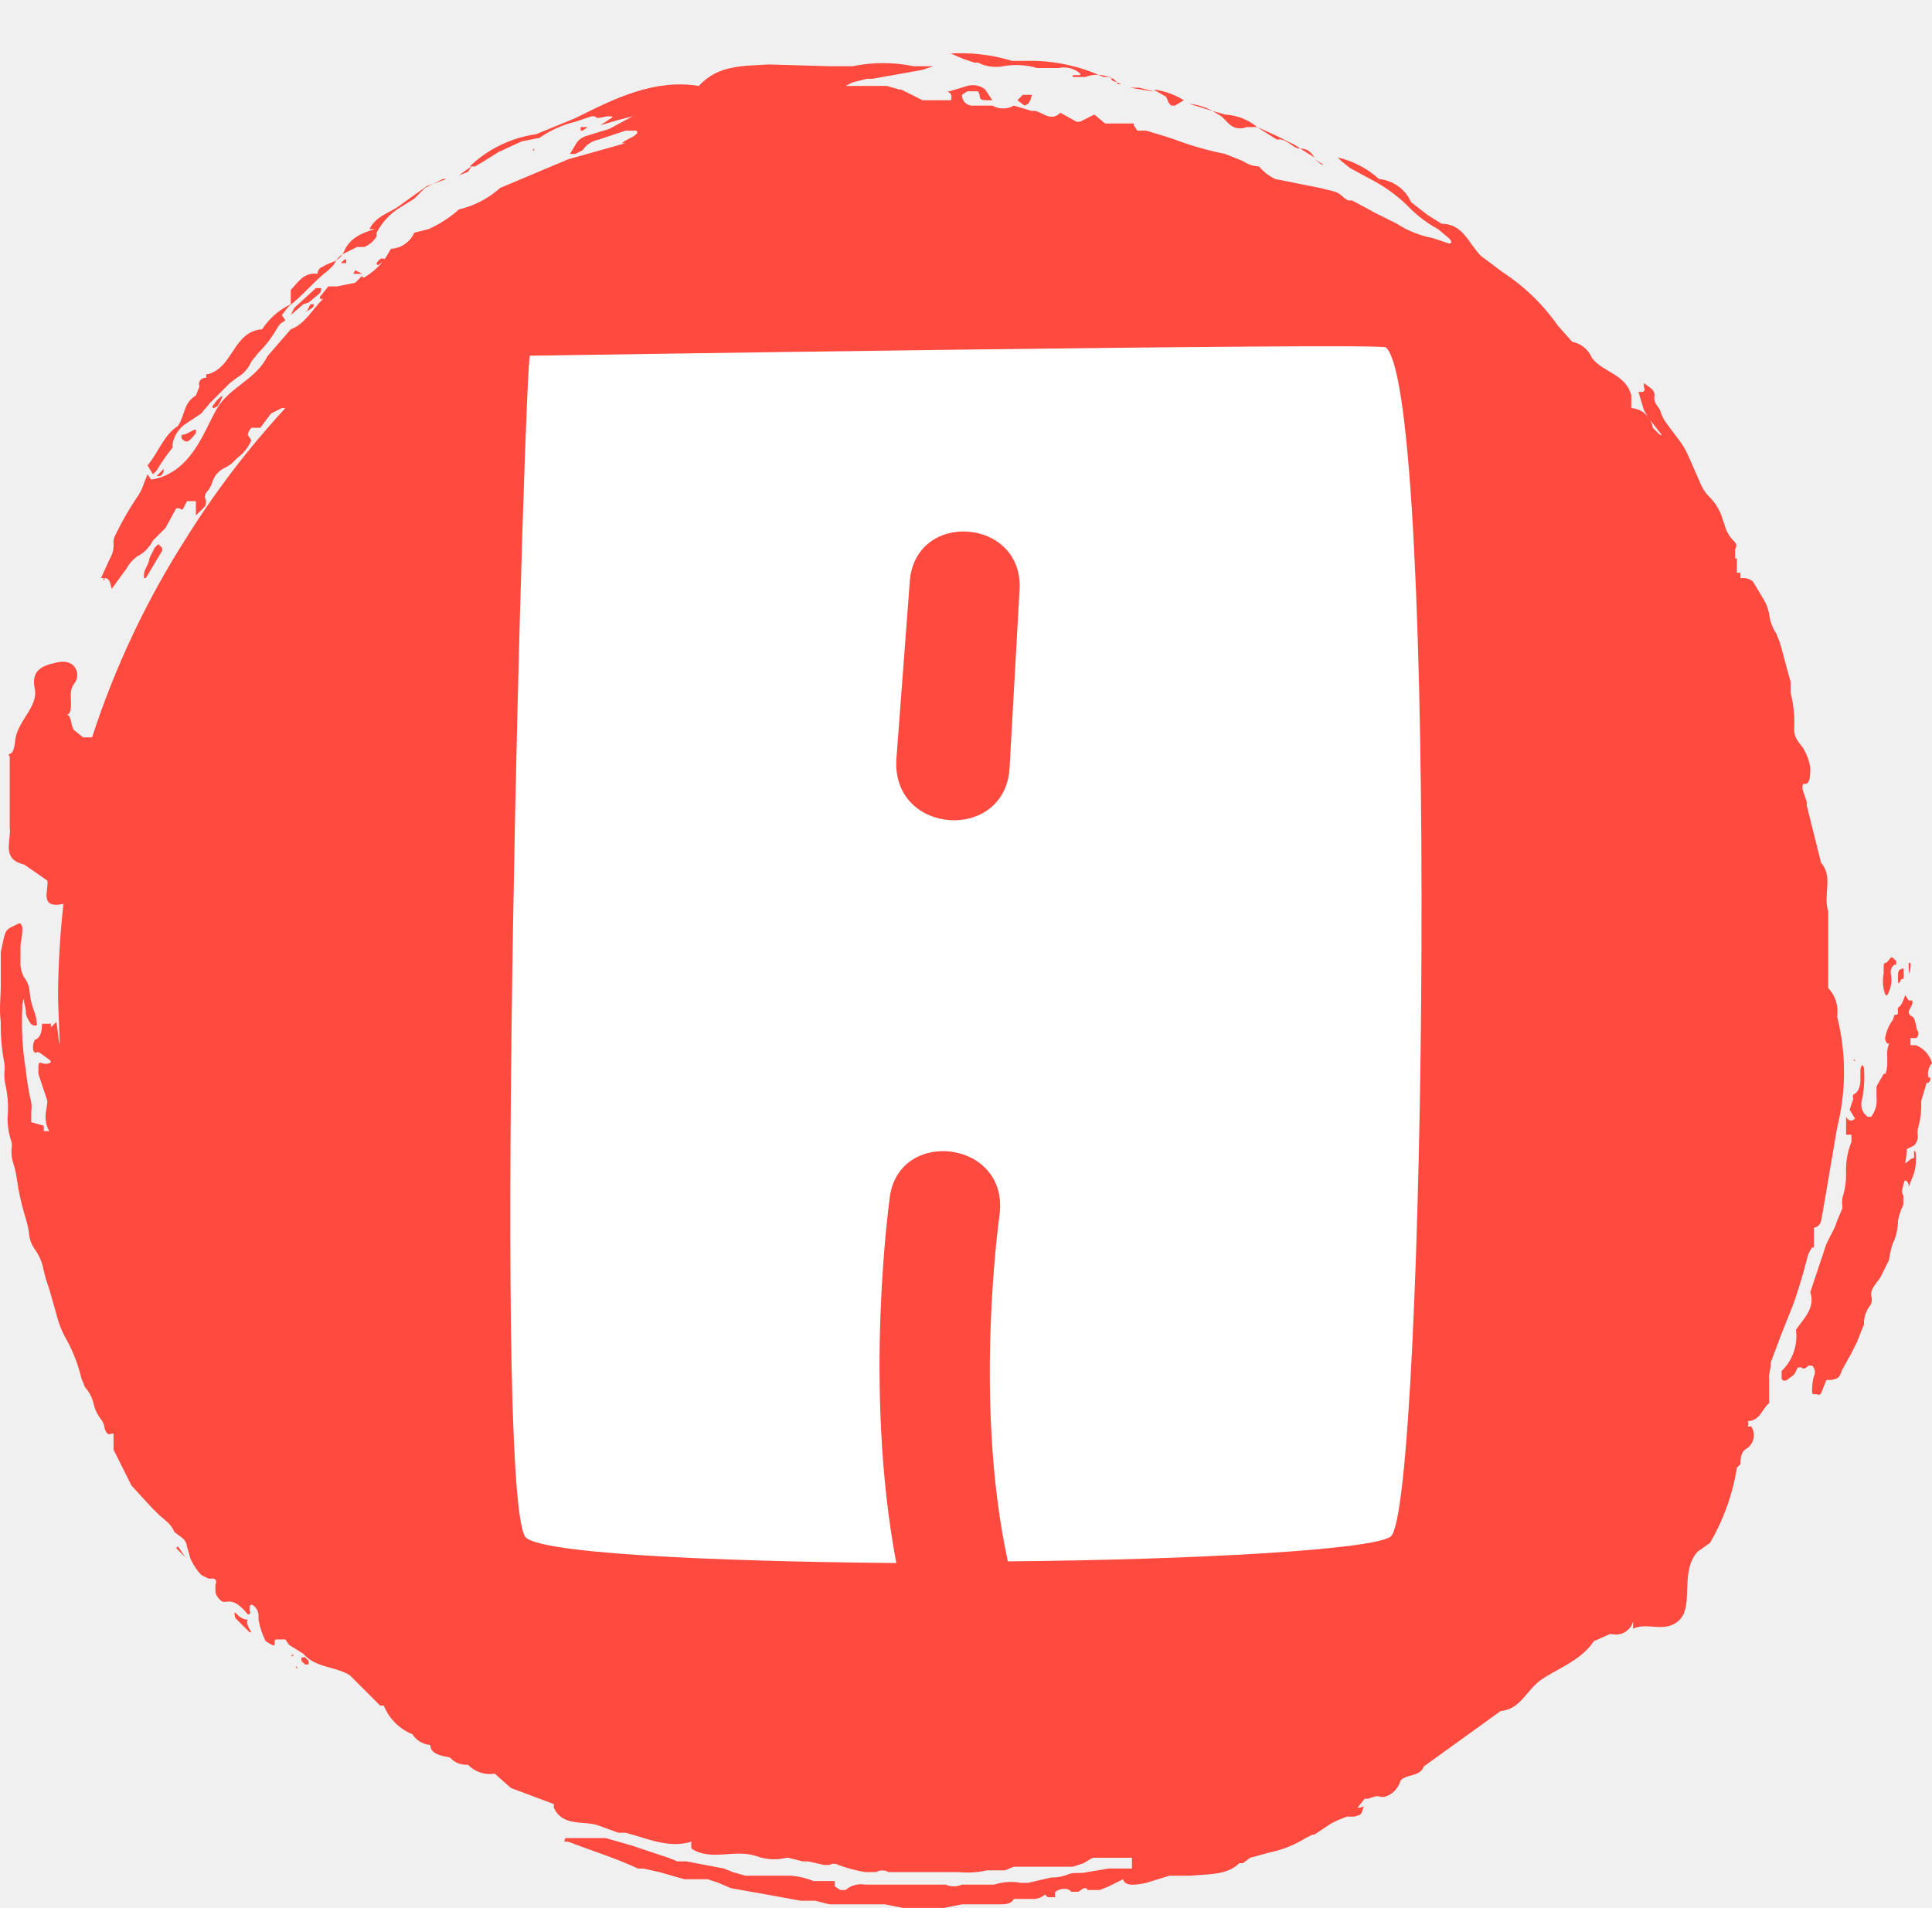
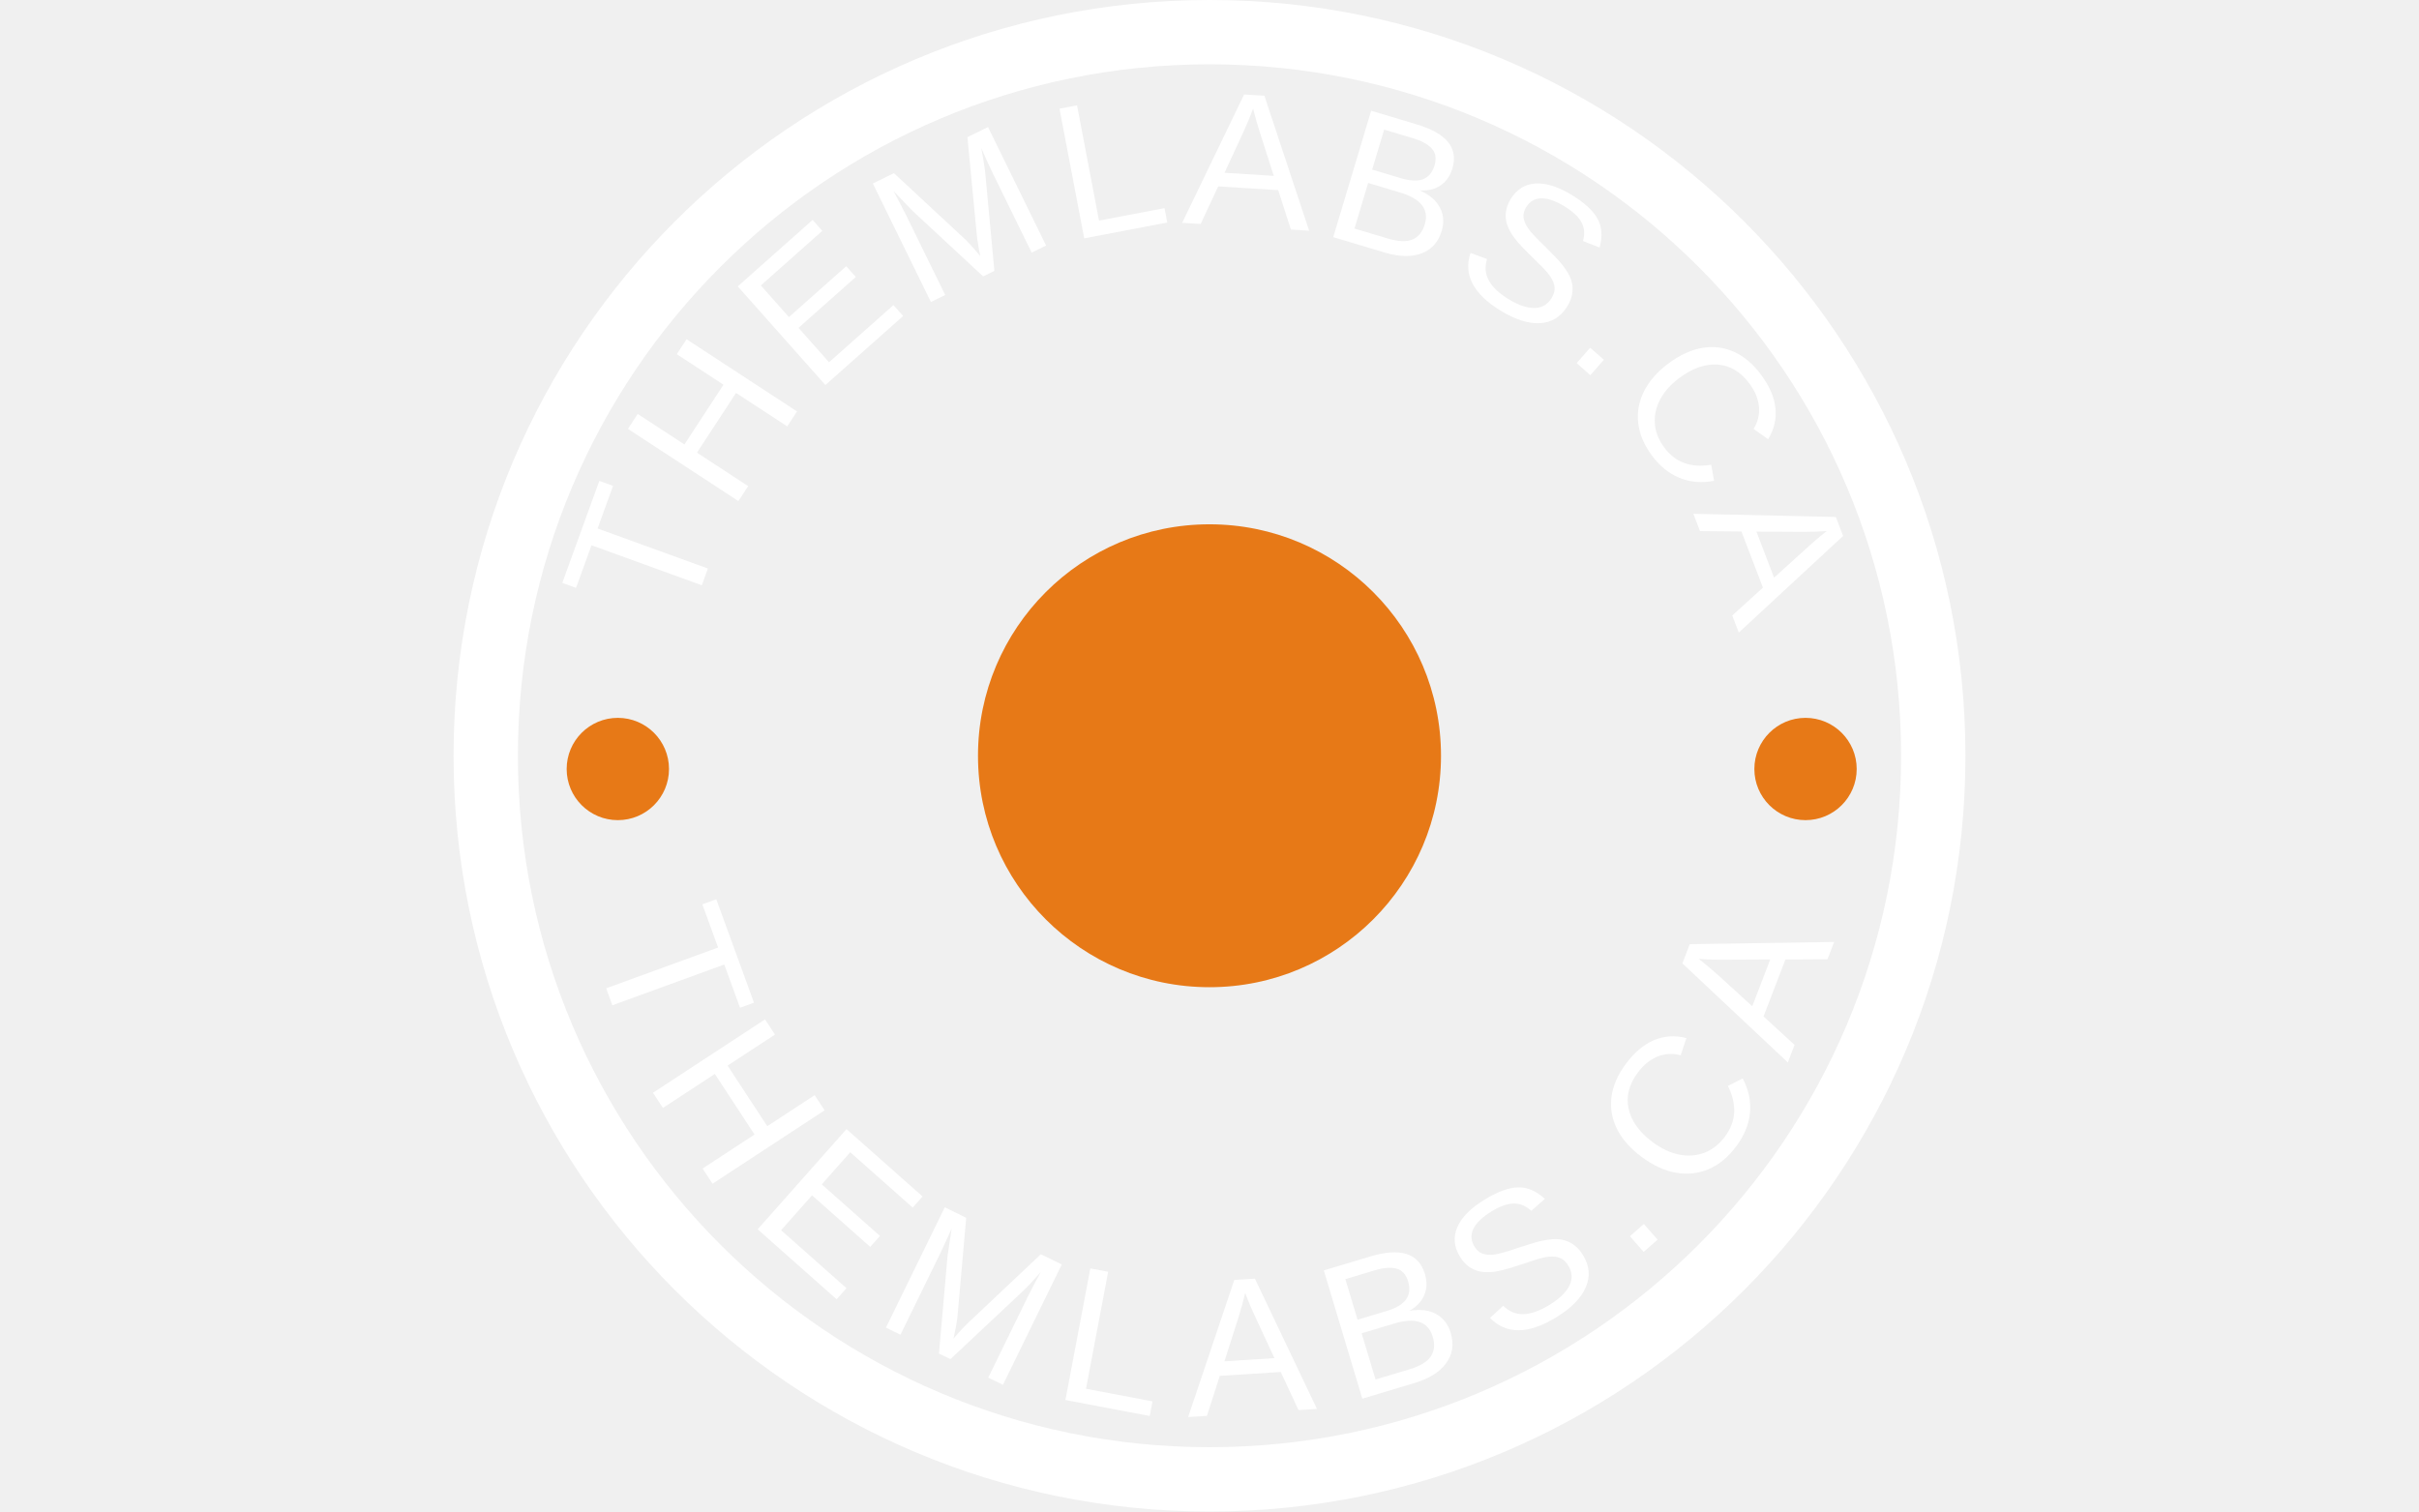
- <svg xmlns="http://www.w3.org/2000/svg" width="308.761" height="304.916" viewBox="0 0 106.008 104.687" class="css-1j8o68f" version="1.1" id="svg23">
-   <defs id="SvgjsDefs2684" />
-   <g id="SvgjsG2685" featurekey="rootContainer" transform="matrix(0.9820593,0,0,0.9820593,-0.05456052,0)" fill="#ff4a3f">
-     <g id="g17">
-       <path d="M19.8 15.3h.5l-.4-.2zm.5.1zm.8-.7c0 .1 0 .1.1.1l.4-.3c-.2-.1-.3-.1-.5.2zm.4-.2zm-4.1 2.3zm-.2.6l.3-.2c.1-.1.1-.2.1-.2h-.2l-.2.4c-.1-.1-.1 0 0 0zm2.2-2.9h-.1l-.2.2h.3zm-2.1 2.4l.6-.5c.1-.1.1-.2.1-.3h-.3l-1.2 1.1-.2.4.7-.6zm-1.1.8z" id="path3" />
-       <path d="M9.7 25v-.2a1.7 1.7 0 0 1 .7-1.1l.9-.6.5-.6.7-.7.4-.4.4-.3a1.9 1.9 0 0 0 .8-.9l.4-.5a5.9 5.9 0 0 0 1-1.3l.2-.3.3-.2-.2-.3.4-.5c.8-.6 1.4-1.4 2.2-2l.3-.3a1.4 1.4 0 0 1 .5-.6l.8-.4h.4a1.4 1.4 0 0 0 .7-.6V13a3.5 3.5 0 0 1 1.3-1.4l.8-.5.2-.2.4-.4 1-.5h.2l-1.1.4-1.4 1c-.6.5-1.4.6-1.8 1.4h.3c-.7.2-1.4.5-1.7 1.2s-.8.6-1.2.9a.4.4 0 0 0-.3.4c-.8-.1-1.1.5-1.5.9v.8a3.9 3.9 0 0 0-1.6 1.4c-1.6.1-1.6 2.1-3 2.5h-.1a.2.2 0 0 0 0 .2c-.3 0-.5.2-.4.5l-.2.5c-.7.4-.6 1.1-1 1.7-.8.5-1.1 1.5-1.7 2.2l.3.5.2-.2a11.6 11.6 0 0 1 .9-1.3zM53.9 3.3l.6.2h.2a2.2 2.2 0 0 0 1.4.2 4.1 4.1 0 0 1 1.9.1h1.2a1.4 1.4 0 0 1 1.2.3.1.1 0 0 1 0 .1H60a.1.1 0 0 0 0 .1h.7a1.8 1.8 0 0 1 1.3 0c.2 0 .1.1.2.2l.5.2h-.2c-.2-.4-.5-.4-.8-.4a9.7 9.7 0 0 0-4.3-.9h-.8A9.8 9.8 0 0 0 53 3h.2zm7.3 3.1zM50.3 4.7zm10.9 1.7h.2-.2zM19 14.7zm32.1-10zm17.6 2.2a.9.9 0 0 0 1 .2h.6a3.1 3.1 0 0 0-1.8-.7l-.7-.2.5.3zm-3.4-1.3c0 .1.1.2.2.3h.2l.5-.3a4.2 4.2 0 0 0-1.7-.6l.7.4zm7.4 2.7l.8.5c-.2-.3-.4-.5-.8-.5z" id="path5" />
-       <path d="M99 76.1l.6-1.6.6-1.5c.2-.5.6-1.8.8-2.6a1.7 1.7 0 0 1 .3-.7h.1v-1.1c.5-.1.4-.6.5-.9l.8-4.7a12.7 12.7 0 0 0 0-6.2 1.9 1.9 0 0 0-.5-1.6v-4.3c-.3-.9.3-1.9-.4-2.7L101 45a.4.4 0 0 0 0-.2l-.2-.6a.5.5 0 0 1 0-.4h.1c.3 0 .3-.5.3-.9a3 3 0 0 0-.4-1.1l-.3-.4a1.1 1.1 0 0 1-.2-.7 6.7 6.7 0 0 0-.2-2v-.6c-.2-.7-.4-1.5-.6-2.2l-.2-.5a2.5 2.5 0 0 1-.4-1.1 2.5 2.5 0 0 0-.3-.8l-.6-1a.8.8 0 0 0-.6-.2h-.1V32h-.2v-.8H97V31a.4.4 0 0 0 0-.1v-.2c.1-.2.1-.3-.1-.5a1.8 1.8 0 0 1-.4-.6l-.2-.6a2.9 2.9 0 0 0-.7-1.2 2.2 2.2 0 0 1-.5-.7l-.7-1.6a4.3 4.3 0 0 0-.6-1l-.6-.8a2.4 2.4 0 0 1-.4-.8l-.2-.3a.6.6 0 0 1-.1-.5.5.5 0 0 0-.2-.4l-.4-.3v.2c.1.2 0 .3-.1.3h-.2l.3 1 .3.5.7.9h-.1l-.2-.2-.2-.2a1.3 1.3 0 0 0-1.2-1.1v-.7c-.3-1.2-1.6-1.3-2.2-2.1a1.5 1.5 0 0 0-1.1-.9l-.8-.9a11.3 11.3 0 0 0-3.1-3l-.8-.6-.4-.3c-.7-.7-1-1.8-2.2-1.8l-.8-.5-.9-.7a2.2 2.2 0 0 0-1.8-1.3 5.1 5.1 0 0 0-2.3-1.2l.2.2.5.4 1.3.7a8.5 8.5 0 0 1 2.1 1.6 6.8 6.8 0 0 0 1.5 1.1l.6.5c.1.1.2.2.1.3H81l-.9-.3a5.6 5.6 0 0 1-2-.8l-1.2-.6-1.3-.7h-.2c-.3-.1-.4-.4-.8-.5l-.8-.2-2.5-.5a2.6 2.6 0 0 1-.9-.7 1.7 1.7 0 0 1-.9-.3l-1-.4a18.1 18.1 0 0 1-2.8-.8l-.6-.2-1-.3h-.5l-.2-.3v-.1h-1.6l-.6-.5-.4.2-.4.2h-.2l-.9-.5c-.6.6-1.1-.2-1.6-.1l-1-.3a1.2 1.2 0 0 1-1.2 0h-1.2a.6.6 0 0 1-.5-.6l.3-.2h.6a.7.7 0 0 1 .1.3c0 .2.2.2.5.2h.2l-.4-.6a1.1 1.1 0 0 0-1-.2l-1 .3H53c.3.2.2.3.2.5h-1.6l-.4-.2-.8-.4h-.1l-.7-.2h-2.3l.4-.2.8-.2h.3l1.7-.3 1.1-.2.6-.2h-1.1a8.4 8.4 0 0 0-3.4 0h-1.3L43 3.6c-1.4.1-2.8 0-3.9 1.2-2.5-.4-4.7.7-6.9 1.8l-2.2.9a6.7 6.7 0 0 0-3.7 1.8h.3l.5-.3.8-.5 1.3-.6 1-.2a6 6 0 0 1 2-.9l.9-.3h.2c.1.2.5 0 .7 0h.2c.1 0 .1.1 0 .1l-.6.4 1-.3.8-.2-1.3.7-1.3.4a1 1 0 0 0-.6.5l-.3.5h.3l.4-.2a1.4 1.4 0 0 1 .9-.6l1.5-.5h.5a.1.1 0 0 1 .1.2c-.2.2-.6.3-.8.5h.2l-3.2.9-3.8 1.6a5.2 5.2 0 0 1-2.3 1.2 6.6 6.6 0 0 1-1.7 1.1l-.8.2a1.5 1.5 0 0 1-1.3.9l-.3.5a3.7 3.7 0 0 1-1.2 1.1h-.1v-.1l-.2.2-.2.2-1 .2h-.5l-.4.5c-.1.1-.1.2 0 .2h.1c-.6.6-1 1.4-1.8 1.7L15 19.9c-.6 1.2-1.8 1.6-2.6 2.6s-1.4 3.9-3.9 4.3l-.2-.3-.2.5a2.7 2.7 0 0 1-.4.8 16.9 16.9 0 0 0-1.2 2.1.8.8 0 0 0-.1.5 1.4 1.4 0 0 1-.2.8l-.5 1.1h.2c.3 0 .3.3.4.6l.8-1.1a2.2 2.2 0 0 1 .6-.7 2 2 0 0 0 .9-.9l.3-.3.4-.4.6-1.1h.2c.1.1.1.1.2 0l.2-.4h.5v.8l.5-.5a.5.5 0 0 0 0-.5.4.4 0 0 1 .1-.3 1.5 1.5 0 0 0 .3-.5 1.3 1.3 0 0 1 .8-.9l.3-.2.3-.3a2.4 2.4 0 0 0 .8-1l-.2-.3c0-.1.1-.3.2-.4h.5l.6-.8.6-.3h.2a48.8 48.8 0 0 0-5.5 7.2h-.1.1a48.4 48.4 0 0 0-5.3 11.2h-.5l-.5-.4c-.2-.2-.1-.7-.4-.9h.1c.3-.5-.1-1.2.3-1.7s.1-1.4-.9-1.2-1.5.5-1.3 1.5-1 1.8-1.1 2.9-.5.5-.3.9v3.9c.1.8-.5 1.8.8 2.1l1.3.9c.1.5-.5 1.6.9 1.3a49.2 49.2 0 0 0-.3 5c0 1.1.1 2.2.1 3.3v-.4c-.1-.4-.1-.8-.2-1.3l-.3.3v-.2h-.5c0 .5-.1.8-.4.9a.9.9 0 0 0-.1.5c0 .1.1.3.2.2s.4.2.7.4-.2.3-.4.2-.2.1-.2.3v.3l.5 1.5c0 .3-.1.6-.1.9a1.7 1.7 0 0 0 .2.8h-.3v-.3l-.7-.2v-.6a1.5 1.5 0 0 0 0-.5 14.6 14.6 0 0 1-.3-1.8 16.6 16.6 0 0 1-.2-3.5.9.9 0 0 1 .1-.5v.2a2.9 2.9 0 0 1 .1.5.8.8 0 0 0 .1.4c.1.2.2.4.4.4s.1-.1.1-.2a2.1 2.1 0 0 0-.1-.5 4.2 4.2 0 0 1-.3-1.3 1.5 1.5 0 0 0-.3-.7 1.6 1.6 0 0 1-.2-.9v-.8c0-.3.1-.6.1-.9a.5.5 0 0 0-.1-.4h-.1c-.8.4-.7.2-1 1.6V55c0 .7-.1 1.4 0 2.1a10.8 10.8 0 0 0 .2 2.3 1.8 1.8 0 0 1 0 .5 3.1 3.1 0 0 0 .1.9 5.9 5.9 0 0 1 .1 1.3 3.9 3.9 0 0 0 .2 1.7 1.2 1.2 0 0 1 0 .4 2.1 2.1 0 0 0 .1.8 4.9 4.9 0 0 1 .2.9 14 14 0 0 0 .5 2.2 5 5 0 0 1 .2 1 1.7 1.7 0 0 0 .3.7 2.9 2.9 0 0 1 .5 1.2 8.5 8.5 0 0 0 .3 1l.4 1.4a5.4 5.4 0 0 0 .6 1.5 8.5 8.5 0 0 1 .8 2.1l.2.5a2.1 2.1 0 0 1 .5 1 2.1 2.1 0 0 0 .4.8 1 1 0 0 1 .2.5c.1.3.2.4.4.3h.1v.9l.5 1 .5 1 1.1 1.2.4.4c.3.3.7.5.9 1l.4.3a.7.7 0 0 1 .3.5l.2.7a3.3 3.3 0 0 0 .6.9l.4.2h.3a.2.2 0 0 1 .1.3 2.5 2.5 0 0 0 0 .5.9.9 0 0 0 .4.5h.2c.4-.1.8.2 1.2.7h.1c0-.1.1-.1 0-.2v-.2c0-.1.1-.2.2-.1a.7.7 0 0 1 .3.6v.2a4.3 4.3 0 0 0 .4 1.2c.5.3.5.3.5.1s0-.2.2-.2h.4l.2.3.8.5c.7.8 1.8.7 2.6 1.2l1.7 1.7h.2a2.9 2.9 0 0 0 1.6 1.6 1.3 1.3 0 0 0 1 .6c0 .5.6.6 1.1.7a1.2 1.2 0 0 0 .8.4h.2a1.7 1.7 0 0 0 1.5.5l.9.8 2.4.9v.2c.5 1.1 1.7.7 2.5 1l1.1.4h.4c1.2.3 2.4.9 3.7.5a.7.7 0 0 0 0 .4c1.1.7 2.4 0 3.6.4a2.9 2.9 0 0 0 1.7.1h.1l.8.2h.3l.9.2h.3a.5.5 0 0 1 .5 0 7.9 7.9 0 0 0 1.5.4h.6a.7.7 0 0 1 .7 0h3.9a5 5 0 0 0 1.6-.1h1l.5-.2H60l.6-.2.5-.3h2.2v.6H62l-1.2.2c-.4.1-.7 0-1 .1a2.4 2.4 0 0 1-1 .2l-1.3.3h-.4a3.1 3.1 0 0 0-1.5.1h-1.8a1.1 1.1 0 0 1-.9 0h-4.5a1.3 1.3 0 0 0-1.1.3H47l-.3-.2v-.3h-1.2a4.1 4.1 0 0 0-1.3-.3h-2.5l-.7-.2-.5-.2-2.1-.4h-.5l-.5-.2-2.1-.7-1.4-.4h-2.2c-.1 0-.1.1-.1.2h.2c1.3.5 2.6.9 3.9 1.5h.3l.9.2 1.4.4h1.3l.6.2.7.3 1.7.3 1.1.2 1.1.2h.8l.8.2h3.1l1 .2h2.3l1-.2H56c.4 0 .6-.1.7-.3h1a1 1 0 0 0 .8-.3c-.1.1 0 .1.1.2h.4v-.2c0-.1 0-.1.2-.2s.6-.1.7.1h.4l.3-.2c.2 0 .2 0 .2.1h.7l.5-.2.8-.4c.1.3.4.4 1.3.2l1.3-.4h1.2c.9-.1 2 0 2.7-.7h.2l.4-.3 1.1-.3a6.1 6.1 0 0 0 2-.8l.4-.2h.1l.9-.6.4-.2.5-.2h.4c.4-.1.4-.1.5-.4s0-.1-.2-.1h-.1l.4-.5h.2c.3-.1.5-.2.7-.1h.2a1.3 1.3 0 0 0 .9-.9c.3-.4 1.1-.2 1.3-.8l4.3-3.1c1.1-.1 1.4-1.1 2.2-1.7s2.3-1.1 3-2.2l.9-.4h.1a1 1 0 0 0 1.2-.7v.4c.8-.4 1.8.3 2.6-.5s0-2.7 1-3.8l.7-.5a12.1 12.1 0 0 0 1.5-4.2l.2-.2c0-.3 0-.7.4-.9a.9.9 0 0 0 .2-1.2h-.2a.3.3 0 0 0 0-.3c.7 0 .8-.7 1.2-1V77a.5.5 0 0 1 0-.2 3.8 3.8 0 0 0 .1-.7zM5.9 32.2z" id="path7" />
-       <path d="M26.4 9.3l-.3.2-.4.3.5-.2zm6.1-2h.1l.3-.2h-.4zm-2.6 1l-.1.1h.1v-.1zm-1.5 1.4zm1.3-.2zm-6.3 3.1zM9.2 26.2l-.4.4H9a.4.4 0 0 0 .2-.4zm3-3.5a2.1 2.1 0 0 0 .3-.6 1.5 1.5 0 0 0-.5.5c-.1.1-.1.2 0 .2zM11 24.2V24c-.2 0-.5.3-.8.3v.2c.3.3.4.2.8-.3zm3 66.2zM73.9 9.2h.1l-.5-.3zm-2.5-1.4c.5-.1.8.4 1.2.5h.1l-.3-.2-1-.5-1.1-.5.3.2zM52.8 3.1zm11.7 2h-.1l-1.2-.2h.5zm2 .7l1.3.4a3.3 3.3 0 0 0-1.3-.4zm-9 0a1 1 0 0 0 .2-.5h-.5l-.3.3.4.3zm9 1.6zM49.9 4.2zm2.9.7zM48.5 4zm13.8 2.1a.5.5 0 0 0 0 .1zm44.8 52.3h-.3V58h.3c.1 0 .2-.3.1-.4s-.1-.7-.3-.8a.3.3 0 0 1-.2-.3l.2-.4a.4.4 0 0 0 0-.2h-.2l-.2-.3c-.1.3-.2.6-.4.7a.5.5 0 0 0 0 .2c0 .1 0 .2-.1.2h-.1a1.1 1.1 0 0 1-.1.3 2.3 2.3 0 0 0-.4.9.4.4 0 0 0 .1.4h.1a1.7 1.7 0 0 0-.1.8v.4a1.8 1.8 0 0 1-.1.5h-.1l-.4.7v.6a1.5 1.5 0 0 1-.3 1.1h-.2l-.2-.2a.9.9 0 0 1-.1-.8 6.5 6.5 0 0 0 .1-1.7c0-.1-.1-.2-.1-.2a.5.5 0 0 0-.1.3v.6c0 .2-.1.6-.3.7s-.1.2-.1.3l-.2.6.3.5c-.2.2-.4.1-.5-.1v1h.3v.4a4.2 4.2 0 0 0-.3 1.4 3.3 3.3 0 0 0 0 .4 4 4 0 0 1-.2 1.3 2 2 0 0 0 0 .6l-.3.7a3.2 3.2 0 0 1-.3.7l-.3.6-.9 2.7c.3.9-.4 1.5-.8 2.1a2.7 2.7 0 0 1-.8 2.3v.4c0 .1.1.2.3.1l.4-.3.2-.4h.2c.1.1.2.1.4-.1h.2a.5.5 0 0 1 .1.6 2.9 2.9 0 0 0-.1.8c0 .1 0 .2.1.2h.2c.1.1.2 0 .3-.3l.2-.5h.3c.4-.1.4-.1.6-.6l.5-.9.3-.6.4-1a1.6 1.6 0 0 1 .3-1 .6.6 0 0 0 .1-.6c0-.2 0-.3.2-.6l.3-.4.5-1a4.7 4.7 0 0 1 .2-.9 3 3 0 0 0 .3-1.3 3.8 3.8 0 0 1 .3-.9v-.5c-.1-.2-.1-.2 0-.6s.1-.2.2-.2a.4.4 0 0 1 .1.3l.2-.5a2.3 2.3 0 0 0 .2-.9v-.3c0-.1 0-.3-.1-.3v.4c-.2 0-.3.2-.5.3a6.4 6.4 0 0 0 .1-.8l.4-.2a.7.7 0 0 0 .2-.6 1.4 1.4 0 0 1 0-.3 4.8 4.8 0 0 0 .2-1.4v-.2l.3-1h.1a.3.3 0 0 0 .1-.3h-.1a.9.9 0 0 1 .2-.8 1.5 1.5 0 0 0-.9-1zm-1.2 7.8zm-.2-9.9zm0 0zM9.1 30.8a.3.3 0 0 0 0-.2l-.2-.2-.2.2-.3.6c0 .3-.3.6-.3.9v.2h.1zm96.3 24.8h.1a1.7 1.7 0 0 0 .2-1.2.5.5 0 0 1 .2-.5h.1v-.2l-.2-.2h-.1c-.1.1-.2.3-.3.3s-.1.1-.1.3v.3a2.2 2.2 0 0 0 .1 1.2zM13.2 90.1c-.1 0 0 .2 0 .3l.8.8h.1c-.2-.3-.3-.6-.2-.7a.9.9 0 0 1-.5-.2zm.8.3zm92.3-35.7h.1a2 2 0 0 0 0-.6c-.3.1-.3.1-.3.6s.1.1.2 0z" id="path9" />
-       <path d="M106.7 62a.6.6 0 0 0 .1-.5c0-.1-.1-.2-.1-.1h-.2v.2c0 .4.1.5.2.4zm.1-8.2h-.1v.6a1 1 0 0 0 .1-.6zM17.1 92.6h-.2v.2l.2.2h.2v-.2zm86.6-33.3c0-.1 0-.1-.1-.1zM9.9 86.5l.5.5-.4-.6z" id="path11" />
-       <circle cx="10.5" cy="87.1" transform="rotate(-24.8 10.4 87.159)" id="circle13" />
-       <path d="M9.7 30.1h-.1v.2-.2h.1zm83.2-6.6l-.2-.3h-.1zm-14.7 77.1zM5.9 32.2zm-.1.2a.3.3 0 0 0 .1-.2v.2zm1.9-4.9zM61.5 2.4zm42.8 58.2v.1-.1zM16.4 92.5h-.1c.1.1.2 0 .1-.1zm.2.7h.1l-.1-.1v.1zm73.9-71.3zm15.2 34.4zM14.6 91.7zm92.1-37zm-.8 11.4zM34.6 0z" id="path15" />
-     </g>
-   </g>
-   <g id="SvgjsG2686" featurekey="nameFeature-0" transform="matrix(2.284354,0,0,2.284354,27.98006,-5.60952)" fill="#ffffff">
-     <path d="M9.6 16.48 l-0.32 4.24 c-0.08 1.8 2.6 1.96 2.72 0.2 l0.24 -4.28 c0.12 -1.76 -2.56 -1.96 -2.64 -0.16 z M0.48 11 l0 0 c0.04 0 20.48 -0.32 20.56 -0.2 c1.28 1.12 0.96 27.8 0.12 28.56 c-0.4 0.32 -4.64 0.56 -9.2 0.6 c-0.84 -3.84 -0.2 -8.32 -0.2 -8.32 c0.24 -1.8 -2.44 -2.12 -2.64 -0.4 c0 0.04 -0.64 4.52 0.16 8.76 c-4.56 -0.04 -8.68 -0.24 -8.92 -0.64 c-0.8 -1.44 0 -28.28 0.12 -28.36 z" id="path20" />
+ <svg xmlns="http://www.w3.org/2000/svg" version="1.1" width="100%" height="100%" viewBox="0 0 1000 625">
+   <g transform="matrix(1,0,0,1,0,0)">
+     <svg viewBox="0 0 512 320" data-background-color="#fafafa" preserveAspectRatio="xMidYMid meet" height="625" width="1000">
+       <g id="tight-bounds" transform="matrix(1,0,0,1,0,0)">
+         <svg viewBox="0 0 512 320" height="320" width="512">
+           <g>
+             <svg />
+           </g>
+           <g>
+             <svg viewBox="0 0 512 320" height="320" width="512">
+               <g>
+                 <path d="M96 160c0-88.366 71.634-160 160-160 88.366 0 160 71.634 160 160 0 88.366-71.634 160-160 160-88.366 0-160-71.634-160-160zM256 306.383c80.845 0 146.383-65.538 146.383-146.383 0-80.845-65.538-146.383-146.383-146.383-80.845 0-146.383 65.538-146.383 146.383 0 80.845 65.538 146.383 146.383 146.383z" fill="#FFFFFF" fill-rule="nonzero" stroke="none" stroke-width="1" stroke-linecap="butt" stroke-linejoin="miter" stroke-miterlimit="10" stroke-dasharray="" stroke-dashoffset="0" font-family="none" font-weight="none" font-size="none" text-anchor="none" style="mix-blend-mode: normal" data-fill-palette-color="tertiary" />
+               </g>
+               <g transform="matrix(1,0,0,1,116,20)">
+                 <svg viewBox="0 0 280 280" height="280" width="280">
+                   <g>
+                     <svg viewBox="0 0 280 280" height="280" width="280">
+                       <g>
+                         <svg viewBox="0 0 280 280" height="280" width="280">
+                           <g id="textblocktransform">
+                             <svg viewBox="0 0 280 280" height="280" width="280" id="textblock">
+                               <g>
+                                 <svg viewBox="0 0 280 280" height="280" width="280">
+                                   <g transform="matrix(1,0,0,1,90.50253,90.50253)">
+                                     <svg viewBox="0 0 98.995 98.995" height="98.995" width="98.995">
+                                       <g>
+                                         <circle r="49" cx="49.497" cy="49.497" fill="#e77917" data-fill-palette-color="accent" />
+                                       </g>
+                                     </svg>
+                                   </g>
+                                   <g>
+                                     <path d="M13.756 82.866l-3.273 9.021 23.349 8.473-1.287 3.545-23.349-8.474-3.273 9.021-2.907-1.055 7.833-21.586z" fill="#FFFFFF" data-fill-palette-color="primary" />
+                                     <path d="M39.787 63.182l-8.269 12.65 10.838 7.085-2.069 3.164-23.379-15.282 2.069-3.165 9.886 6.462 8.269-12.649-9.886-6.463 2.069-3.164 23.379 15.282-2.069 3.165z" fill="#FFFFFF" data-fill-palette-color="primary" />
+                                     <path d="M59.476 56.692l13.626-12.103 2.054 2.312-16.453 14.614-18.548-20.884 15.841-14.07 2.054 2.312-13.015 11.559 5.949 6.698 12.127-10.771 2.027 2.282-12.127 10.771z" fill="#FFFFFF" data-fill-palette-color="primary" />
+                                     <path d="M75.86 25.715v0l8.2 16.733-3.028 1.484-12.29-25.082 4.469-2.19 15.199 14.125c0.581 0.582 1.175 1.22 1.782 1.915 0.613 0.692 1.043 1.2 1.291 1.523v0c-0.086-0.358-0.183-0.858-0.292-1.502-0.111-0.649-0.213-1.273-0.306-1.871-0.09-0.607-0.139-1.009-0.146-1.206v0l-1.977-20.605 4.362-2.137 12.291 25.081-3.054 1.497-8.2-16.733c-0.454-0.926-0.883-1.841-1.29-2.745-0.412-0.902-0.804-1.791-1.174-2.668v0c0.225 1.2 0.414 2.282 0.567 3.243 0.153 0.962 0.258 1.796 0.315 2.501v0l1.89 20.269-2.383 1.168-14.941-13.874-4.026-4.203c0.46 0.878 0.923 1.755 1.388 2.629 0.466 0.875 0.917 1.758 1.353 2.648z" fill="#FFFFFF" data-fill-palette-color="primary" />
+                                     <path d="M116.615 26.708l13.866-2.641 0.579 3.038-17.58 3.349-5.227-27.438 3.714-0.708z" fill="#FFFFFF" data-fill-palette-color="primary" />
+                                     <path d="M154.546 20.248l-12.704-0.789-3.713 7.955-3.912-0.243 13.11-27.171 4.292 0.266 9.47 28.573-3.863-0.24zM149.241 2.977v0c-0.271 0.723-0.588 1.529-0.949 2.42-0.368 0.883-0.706 1.659-1.014 2.326v0l-4.099 8.86 10.425 0.648-3.013-9.422c-0.157-0.47-0.359-1.138-0.605-2.007-0.253-0.862-0.501-1.803-0.745-2.825z" fill="#FFFFFF" data-fill-palette-color="primary" />
+                                     <path d="M189.152 28.867v0c-0.714 2.382-2.135 3.973-4.263 4.772-2.136 0.804-4.746 0.743-7.829-0.181v0l-10.865-3.256 8.02-26.755 9.718 2.913c3.141 0.941 5.335 2.189 6.584 3.744 1.242 1.553 1.539 3.412 0.89 5.577v0c-0.474 1.58-1.314 2.775-2.523 3.587-1.208 0.811-2.679 1.155-4.412 1.031v0c2.051 0.893 3.478 2.098 4.28 3.615 0.802 1.518 0.935 3.168 0.4 4.953zM187.628 15.017v0c0.432-1.44 0.247-2.62-0.553-3.54-0.802-0.914-2.14-1.652-4.013-2.213v0l-6.096-1.827-2.538 8.466 6.096 1.828c1.937 0.58 3.491 0.651 4.665 0.211 1.173-0.44 1.986-1.415 2.439-2.925zM185.569 27.48v0c0.945-3.153-0.796-5.393-5.223-6.721v0l-6.766-2.027-2.893 9.65 7.052 2.114c2.21 0.663 3.945 0.735 5.205 0.217 1.259-0.518 2.134-1.596 2.625-3.233z" fill="#FFFFFF" data-fill-palette-color="primary" />
+                                     <path d="M215.714 44.876v0c-1.342 2.196-3.242 3.373-5.7 3.532-2.458 0.158-5.25-0.718-8.377-2.629v0c-5.805-3.547-7.936-7.624-6.392-12.23v0l3.503 1.288c-0.511 1.652-0.383 3.172 0.382 4.559 0.756 1.39 2.145 2.702 4.165 3.936v0c2.088 1.276 3.917 1.899 5.487 1.868 1.572-0.022 2.781-0.725 3.627-2.109v0c0.475-0.777 0.686-1.518 0.632-2.221-0.063-0.701-0.318-1.406-0.764-2.115v0c-0.456-0.707-1.064-1.441-1.824-2.202-0.759-0.76-1.602-1.594-2.527-2.502v0c-1.084-1.044-1.963-1.959-2.636-2.745-0.673-0.786-1.19-1.491-1.548-2.115-0.361-0.634-0.628-1.237-0.8-1.81v0c-0.252-0.863-0.316-1.728-0.191-2.595 0.122-0.876 0.456-1.76 1-2.651v0c1.245-2.037 2.986-3.132 5.222-3.285 2.237-0.153 4.811 0.66 7.722 2.439v0c2.707 1.654 4.522 3.332 5.446 5.034 0.929 1.706 1.07 3.733 0.423 6.08v0l-3.519-1.378c0.421-1.48 0.315-2.804-0.32-3.972-0.631-1.173-1.815-2.29-3.552-3.351v0c-1.907-1.165-3.556-1.737-4.949-1.715-1.384 0.02-2.459 0.656-3.225 1.911v0c-0.447 0.732-0.624 1.454-0.529 2.167 0.097 0.722 0.412 1.468 0.947 2.238v0c0.486 0.749 1.695 2.053 3.629 3.913v0c0.782 0.774 1.547 1.549 2.296 2.327 0.749 0.777 1.412 1.58 1.989 2.407v0c0.342 0.474 0.64 0.98 0.896 1.518 0.253 0.529 0.428 1.072 0.524 1.63v0c0.138 0.731 0.131 1.495-0.02 2.291-0.148 0.79-0.487 1.62-1.017 2.487z" fill="#FFFFFF" data-fill-palette-color="primary" />
+                                     <path d="M220.575 53.619l2.899 2.549-2.866 3.258-2.899-2.549z" fill="#FFFFFF" data-fill-palette-color="primary" />
+                                     <path d="M236.27 74.764v0c2.329 3.141 5.636 4.349 9.924 3.621v0l0.599 3.405c-2.619 0.509-5.053 0.302-7.303-0.621-2.249-0.924-4.192-2.489-5.827-4.696v0c-1.683-2.271-2.658-4.574-2.924-6.91-0.266-2.336 0.15-4.589 1.247-6.76 1.098-2.171 2.835-4.138 5.213-5.9v0c2.388-1.77 4.76-2.853 7.115-3.25 2.355-0.396 4.595-0.116 6.721 0.842 2.125 0.958 4.03 2.572 5.712 4.843v0c1.77 2.388 2.782 4.73 3.035 7.026 0.253 2.296-0.26 4.502-1.539 6.617v0l-3.087-2.17c0.916-1.49 1.295-3.067 1.138-4.73-0.166-1.665-0.835-3.288-2.007-4.87v0c-1.841-2.484-4.072-3.824-6.691-4.018-2.623-0.2-5.326 0.732-8.11 2.795v0c-1.827 1.354-3.186 2.866-4.076 4.536-0.891 1.679-1.275 3.395-1.15 5.149 0.128 1.759 0.798 3.456 2.01 5.091z" fill="#FFFFFF" data-fill-palette-color="primary" />
+                                     <path d="M257.138 104.408l-4.545-11.89-8.778-0.083-1.4-3.662 30.161 0.677 1.535 4.016-22.083 20.456-1.382-3.615zM270.659 92.426v0c-0.77 0.052-1.636 0.098-2.596 0.138-0.956 0.031-1.802 0.045-2.536 0.04v0l-9.763-0.059 3.729 9.756 7.328-6.646c0.362-0.338 0.887-0.798 1.575-1.382 0.68-0.587 1.434-1.203 2.263-1.847z" fill="#FFFFFF" data-fill-palette-color="primary" />
+                                     <path d="M40.634 193.348l-3.337-9.156-23.684 8.631-1.308-3.59 23.684-8.631-3.334-9.148 2.952-1.075 7.979 21.894z" fill="#FFFFFF" data-fill-palette-color="primary" />
+                                     <path d="M43.702 220.188l-8.4-12.826-10.99 7.198-2.105-3.213 23.716-15.533 2.105 3.213-10.031 6.569 8.401 12.826 10.03-6.569 2.105 3.213-23.717 15.533-2.104-3.213z" fill="#FFFFFF" data-fill-palette-color="primary" />
+                                     <path d="M49.325 240.449l13.839 12.269-2.084 2.351-16.713-14.816 18.806-21.215 16.094 14.267-2.085 2.352-13.22-11.72-6.028 6.801 12.317 10.918-2.058 2.322-12.317-10.919z" fill="#FFFFFF" data-fill-palette-color="primary" />
+                                     <path d="M82.898 245.576v0l-8.304 16.993-3.074-1.503 12.448-25.471 4.535 2.217-1.849 20.98c-0.108 0.828-0.251 1.702-0.427 2.623-0.176 0.921-0.313 1.579-0.41 1.976v0c0.229-0.288 0.568-0.677 1.015-1.17 0.448-0.492 0.884-0.96 1.308-1.403 0.433-0.447 0.726-0.737 0.88-0.869v0l15.283-14.415 4.428 2.164-12.448 25.471-3.11-1.52 8.304-16.993c0.458-0.938 0.925-1.854 1.399-2.747 0.471-0.888 0.942-1.753 1.413-2.596v0c-0.821 0.924-1.569 1.75-2.244 2.478-0.678 0.72-1.283 1.323-1.817 1.81v0l-15.059 14.136-2.429-1.187 1.812-20.61 0.871-5.847c-0.417 0.914-0.831 1.829-1.242 2.746-0.414 0.923-0.841 1.835-1.283 2.737z" fill="#FFFFFF" data-fill-palette-color="primary" />
+                                     <path d="M113.862 274.018l14.074 2.665-0.584 3.087-17.848-3.379 5.274-27.855 3.773 0.714z" fill="#FFFFFF" data-fill-palette-color="primary" />
+                                     <path d="M155.08 270.459l-12.893 0.812-2.734 8.479-3.972 0.25 9.766-29.022 4.361-0.274 13.141 27.578-3.912 0.247zM147.559 253.731v0c-0.185 0.765-0.404 1.618-0.658 2.561-0.254 0.936-0.495 1.76-0.724 2.474v0l-3.014 9.435 10.583-0.666-4.221-9.1c-0.216-0.46-0.506-1.108-0.872-1.944-0.359-0.837-0.724-1.757-1.094-2.76z" fill="#FFFFFF" data-fill-palette-color="primary" />
+                                     <path d="M191.048 262.153v0c0.725 2.414 0.41 4.557-0.945 6.429-1.355 1.872-3.599 3.278-6.732 4.219v0l-11.026 3.31-8.151-27.154 9.87-2.962c3.185-0.956 5.738-1.125 7.659-0.508 1.923 0.624 3.215 2.035 3.874 4.232v0c0.482 1.605 0.437 3.087-0.134 4.446-0.569 1.365-1.623 2.48-3.162 3.345v0c2.238-0.387 4.12-0.164 5.648 0.668 1.523 0.841 2.556 2.166 3.099 3.975zM182.031 251.268v0c-0.44-1.465-1.258-2.362-2.453-2.69-1.187-0.324-2.73-0.201-4.628 0.369v0l-6.191 1.858 2.578 8.59 6.191-1.859c1.962-0.589 3.316-1.398 4.063-2.427 0.753-1.031 0.9-2.311 0.44-3.841zM187.246 262.983v0c-0.96-3.197-3.688-4.121-8.185-2.772v0l-6.86 2.06 2.937 9.783 7.146-2.145c2.248-0.675 3.763-1.585 4.545-2.729 0.775-1.142 0.914-2.541 0.417-4.197z" fill="#FFFFFF" data-fill-palette-color="primary" />
+                                     <path d="M219.079 245.761v0c1.367 2.235 1.551 4.5 0.553 6.795-1.002 2.288-3.085 4.401-6.251 6.336v0c-5.895 3.605-10.563 3.645-14.004 0.121v0l2.79-2.57c1.251 1.23 2.681 1.822 4.288 1.773 1.608-0.048 3.436-0.698 5.484-1.95v0c2.116-1.294 3.528-2.656 4.236-4.087 0.702-1.427 0.623-2.844-0.238-4.251v0c-0.486-0.794-1.056-1.326-1.712-1.595-0.665-0.272-1.423-0.37-2.273-0.294v0c-0.847 0.081-1.787 0.29-2.821 0.626-1.037 0.33-2.183 0.707-3.436 1.13v0c-1.444 0.493-2.677 0.861-3.698 1.104-1.018 0.248-1.895 0.387-2.633 0.418-0.734 0.036-1.403 0-2.006-0.107v0c-0.89-0.181-1.702-0.526-2.435-1.037-0.727-0.514-1.367-1.222-1.918-2.124v0c-1.266-2.071-1.452-4.152-0.556-6.243 0.899-2.086 2.827-4.032 5.783-5.84v0c2.746-1.679 5.102-2.543 7.068-2.591 1.966-0.048 3.86 0.761 5.684 2.429v0l-2.877 2.543c-1.142-1.064-2.386-1.581-3.733-1.553-1.352 0.032-2.908 0.586-4.666 1.661v0c-1.935 1.183-3.217 2.407-3.846 3.673-0.624 1.262-0.547 2.529 0.23 3.8v0c0.455 0.743 1.027 1.239 1.717 1.487 0.692 0.239 1.512 0.299 2.46 0.18v0c0.899-0.098 2.638-0.588 5.216-1.471v0c1.06-0.344 2.112-0.676 3.156-0.995 1.05-0.323 2.084-0.55 3.103-0.681v0c0.589-0.095 1.181-0.134 1.777-0.116 0.605 0.02 1.177 0.114 1.716 0.283v0c0.732 0.215 1.419 0.574 2.062 1.078 0.649 0.5 1.242 1.189 1.78 2.068z" fill="#FFFFFF" data-fill-palette-color="primary" />
+                                     <path d="M228.984 241.722l2.954-2.592 2.908 3.314-2.954 2.592z" fill="#FFFFFF" data-fill-palette-color="primary" />
+                                     <path d="M249.115 220.599v0c2.37-3.185 2.573-6.751 0.611-10.698v0l3.132-1.586c1.26 2.396 1.772 4.821 1.539 7.274-0.243 2.455-1.198 4.803-2.866 7.044v0c-1.711 2.3-3.661 3.924-5.851 4.873-2.191 0.94-4.501 1.198-6.93 0.775-2.43-0.432-4.851-1.545-7.263-3.34v0c-2.422-1.802-4.173-3.788-5.252-5.959-1.07-2.172-1.454-4.43-1.152-6.775 0.311-2.346 1.323-4.669 3.034-6.968v0c1.802-2.422 3.781-4.096 5.936-5.021 2.156-0.915 4.452-1.065 6.885-0.448v0l-1.205 3.642c-1.716-0.456-3.361-0.362-4.935 0.282-1.568 0.648-2.95 1.776-4.144 3.382v0c-1.87 2.513-2.515 5.075-1.938 7.685 0.577 2.601 2.276 4.951 5.099 7.051v0c1.851 1.377 3.72 2.253 5.605 2.627 1.885 0.374 3.662 0.242 5.331-0.397 1.675-0.636 3.129-1.783 4.364-3.443z" fill="#FFFFFF" data-fill-palette-color="primary" />
+                                     <path d="M261.9 183.136l-4.633 12.059 6.569 6.018-1.427 3.715-22.316-20.968 1.567-4.078 30.546-0.459-1.405 3.659zM243.559 183.005v0c0.618 0.487 1.302 1.042 2.054 1.665 0.745 0.621 1.394 1.184 1.948 1.689v0l7.322 6.67 3.802-9.899-10.031 0.048c-0.508 0.005-1.218-0.001-2.13-0.017-0.911-0.022-1.899-0.074-2.965-0.156z" fill="#FFFFFF" data-fill-palette-color="primary" />
+                                     <path d="M3.939 142.804c0-5.981 4.849-10.83 10.83-10.83 5.981 0 10.83 4.849 10.83 10.83 0 5.981-4.849 10.83-10.83 10.829-5.981 0-10.83-4.849-10.83-10.829z" fill="#e77917" data-fill-palette-color="primary" />
+                                     <path d="M255.325 142.804c0-5.981 4.849-10.83 10.829-10.83 5.981 0 10.83 4.849 10.83 10.83 0 5.981-4.849 10.83-10.83 10.829-5.981 0-10.83-4.849-10.829-10.829z" fill="#e77917" data-fill-palette-color="primary" />
+                                   </g>
+                                 </svg>
+                               </g>
+                             </svg>
+                           </g>
+                         </svg>
+                       </g>
+                     </svg>
+                   </g>
+                 </svg>
+               </g>
+             </svg>
+           </g>
+           <defs />
+         </svg>
+         <rect width="512" height="320" fill="none" stroke="none" visibility="hidden" />
+       </g>
+     </svg>
  </g>
</svg>
